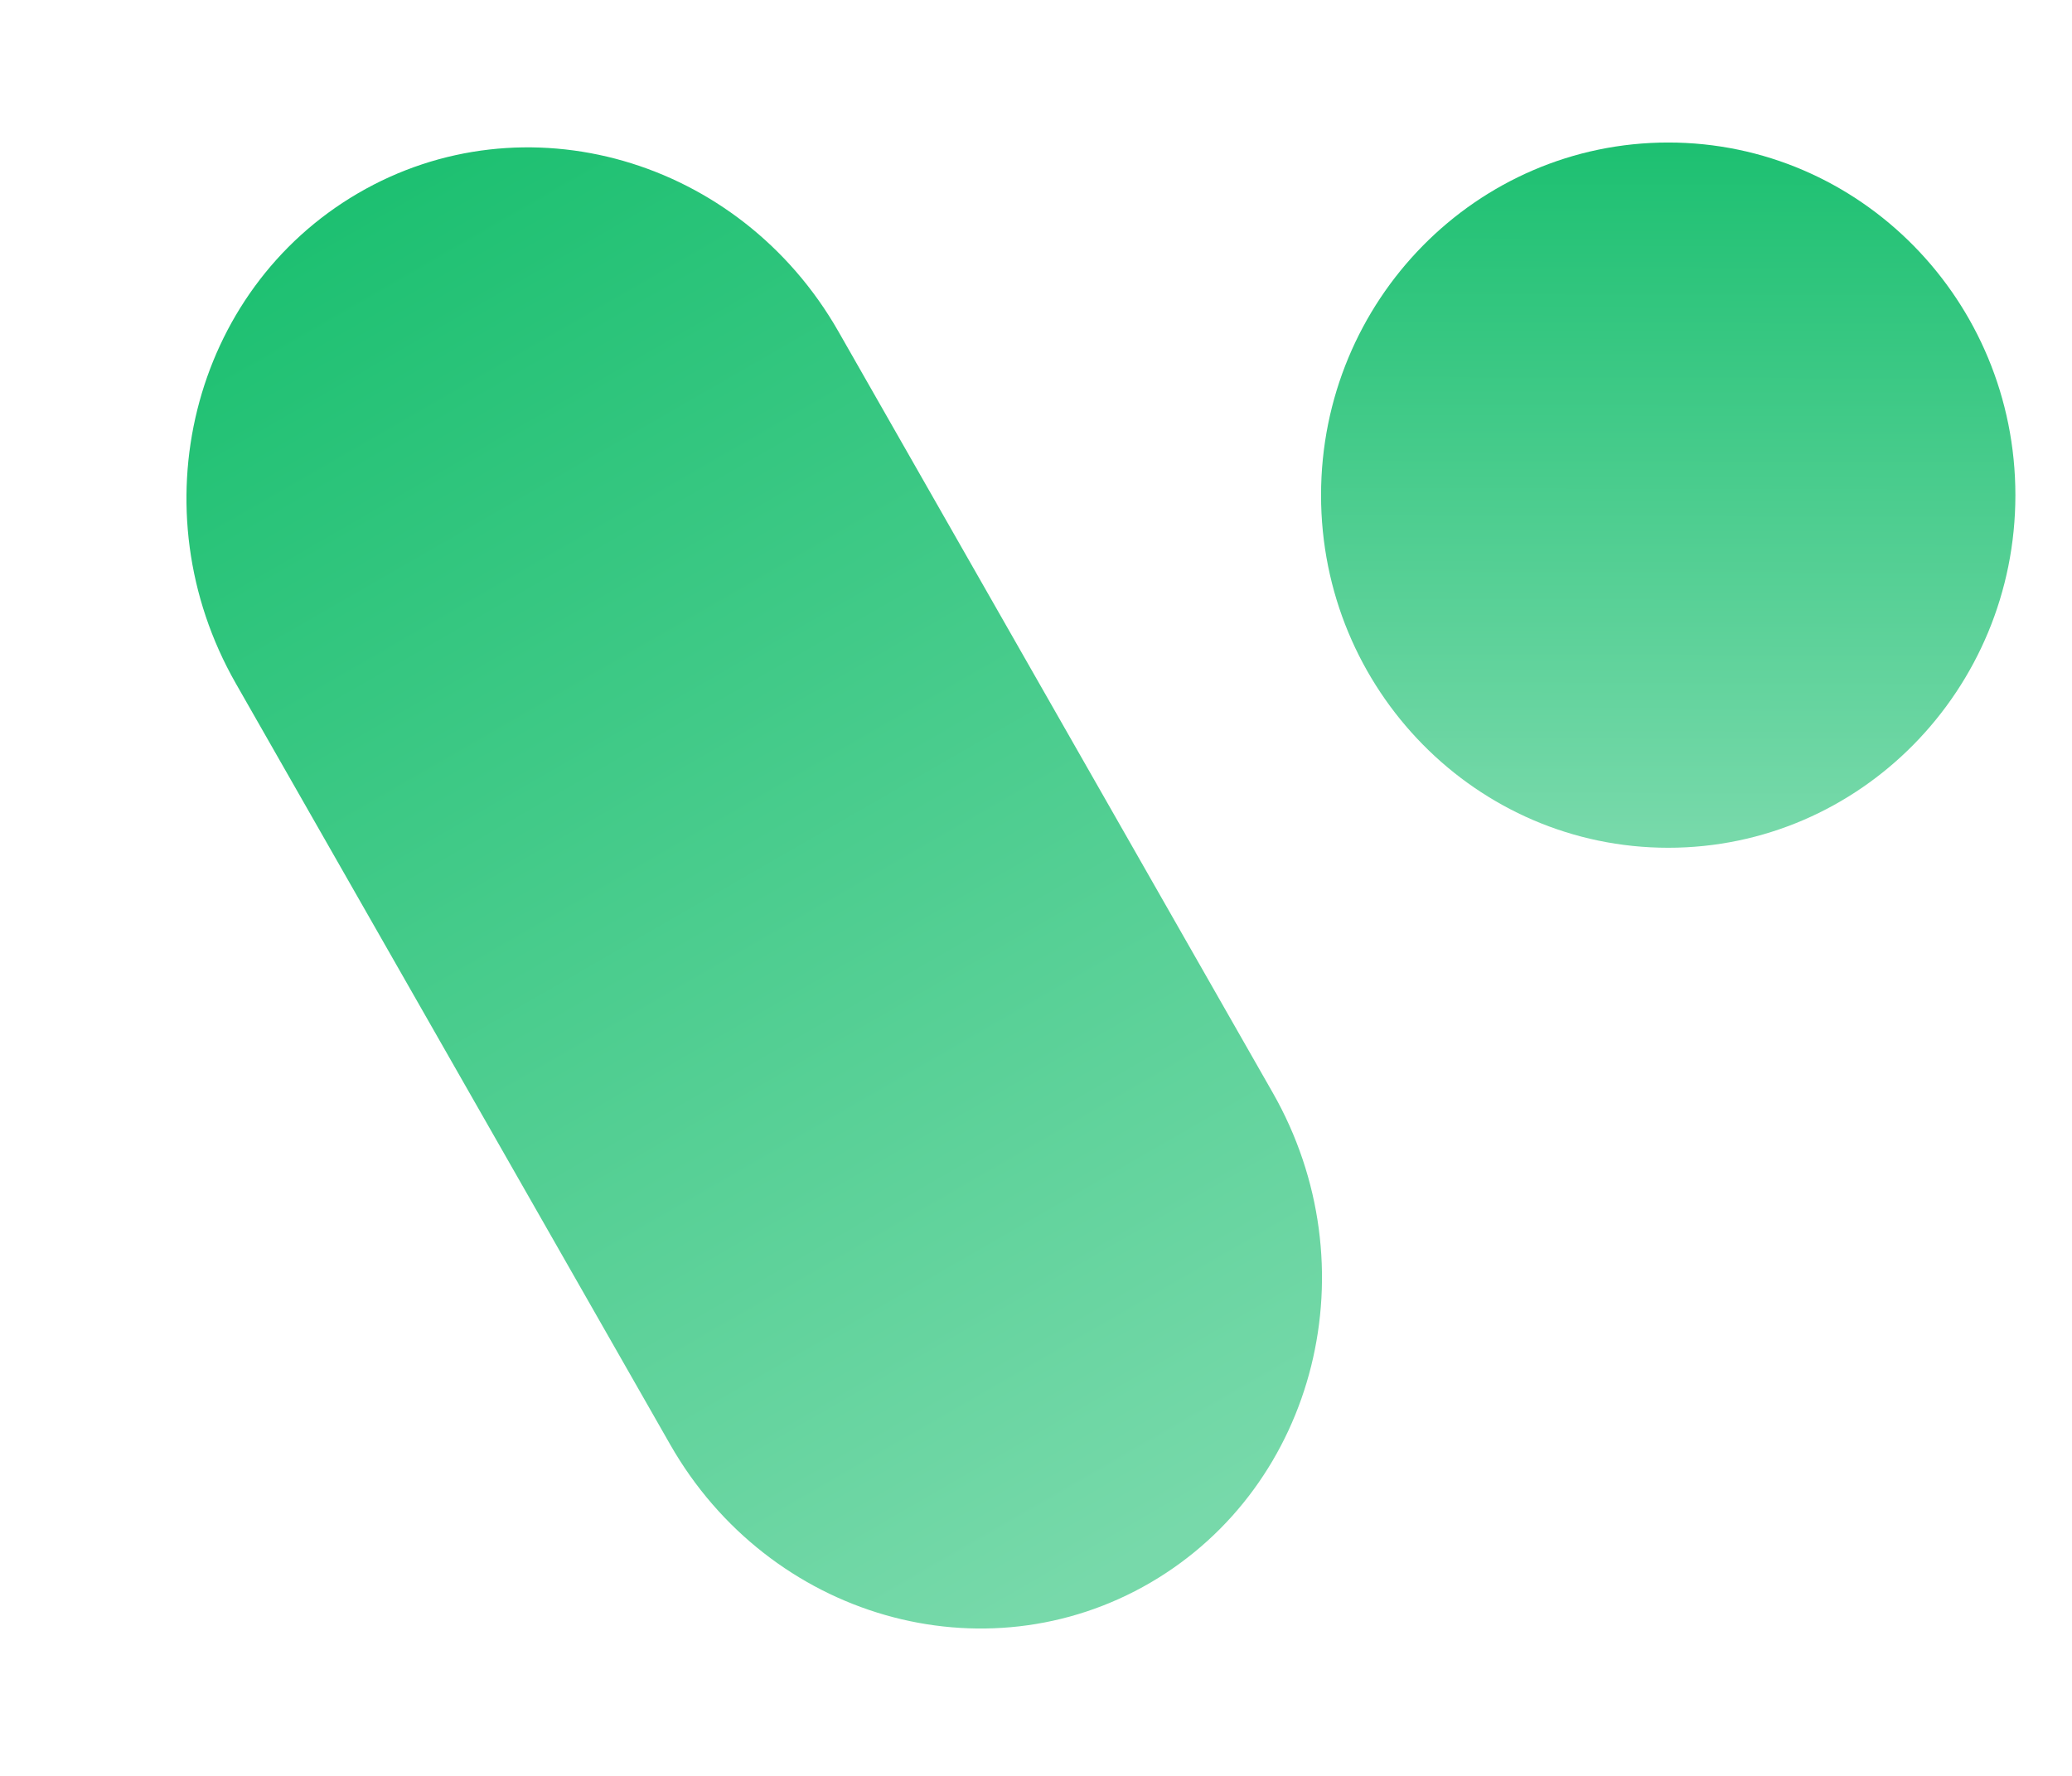
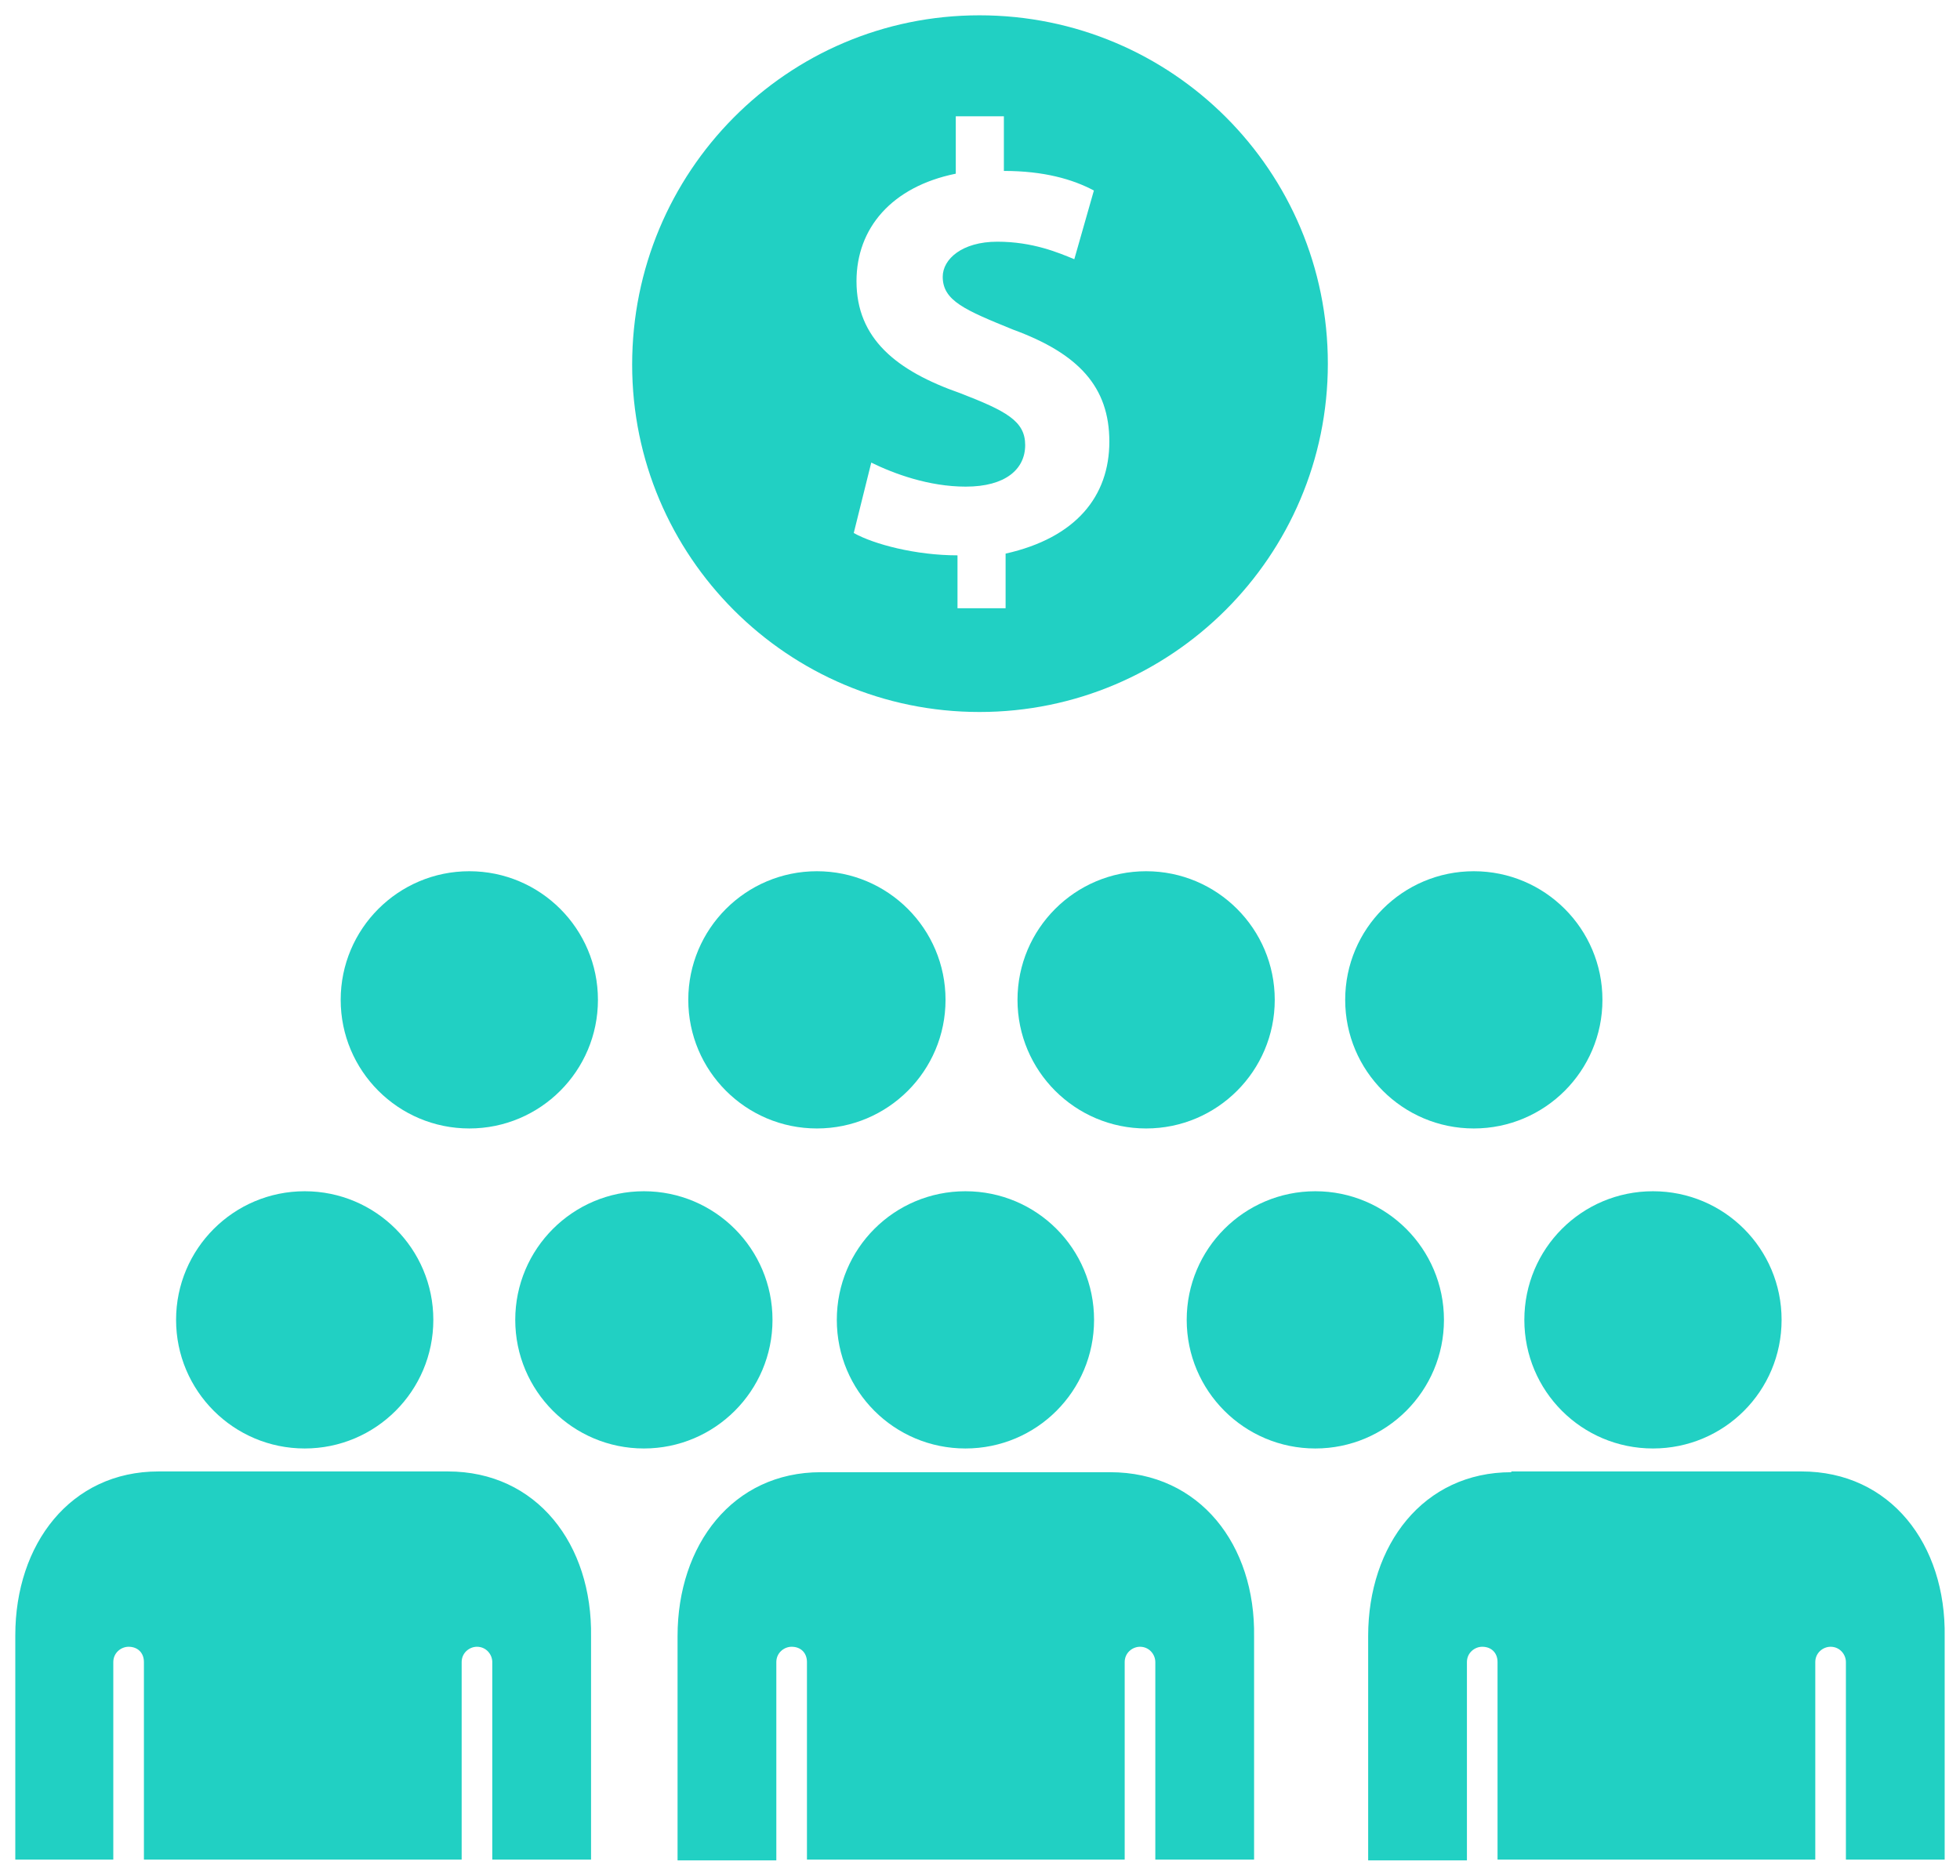
- <svg xmlns="http://www.w3.org/2000/svg" width="28" height="24" viewBox="0 0 28 24" fill="none">
-   <path d="M3.186 9.235C1.849 6.891 2.587 3.927 4.836 2.613C7.084 1.3 9.991 2.135 11.329 4.478L17.198 14.765C18.536 17.109 17.797 20.073 15.549 21.387C13.3 22.7 10.393 21.865 9.056 19.521L3.186 9.235Z" fill="url(#paint0_linear_2290_2172)" />
-   <path d="M27.235 6.692C27.235 9.323 25.134 11.457 22.544 11.457C19.953 11.457 17.852 9.323 17.852 6.692C17.852 4.06 19.953 1.926 22.544 1.926C25.134 1.926 27.235 4.06 27.235 6.692Z" fill="url(#paint1_linear_2290_2172)" />
-   <defs>
-     <linearGradient id="paint0_linear_2290_2172" x1="4.836" y1="2.613" x2="15.441" y2="21.002" gradientUnits="userSpaceOnUse">
-       <stop stop-color="#1DC071" />
-       <stop offset="1" stop-color="#77D9AA" />
-     </linearGradient>
-     <linearGradient id="paint1_linear_2290_2172" x1="22.544" y1="1.926" x2="22.52" y2="11.286" gradientUnits="userSpaceOnUse">
-       <stop stop-color="#1DC071" />
-       <stop offset="1" stop-color="#77D9AA" />
-     </linearGradient>
-   </defs>
+ <svg xmlns="http://www.w3.org/2000/svg" fill="#21D0C3" version="1.1" id="Layer_1" viewBox="0 0 256 245" enable-background="new 0 0 256 245" xml:space="preserve">
+   <g id="SVGRepo_bgCarrier" stroke-width="0" />
+   <g id="SVGRepo_tracerCarrier" stroke-linecap="round" stroke-linejoin="round" />
+   <g id="SVGRepo_iconCarrier">
+     <path d="M192.498,113.8c9.278,0,16.8,7.522,16.8,16.8s-7.522,16.8-16.8,16.8s-16.8-7.522-16.8-16.8S183.22,113.8,192.498,113.8z M171.798,155.6c9.278,0,16.8,7.522,16.8,16.8s-7.522,16.8-16.8,16.8s-16.8-7.522-16.8-16.8S162.52,155.6,171.798,155.6z M144.998,192.3h-18.9h-18.9c-11.5,0-18.7,9.5-18.7,21.4V243h12.9v-25.9c0-1.2,1-2,2-2c1.2,0,2,0.8,2,2v25.8h41.5v-25.8 c0-1.2,1-2,2-2c1.2,0,2,1,2,2v25.8h12.9v-29.1C163.998,201.8,156.698,192.3,144.998,192.3z M149.698,113.8 c9.278,0,16.8,7.522,16.8,16.8s-7.522,16.8-16.8,16.8s-16.8-7.522-16.8-16.8S140.42,113.8,149.698,113.8z M199.098,172.4 c0,9.3,7.5,16.8,16.8,16.8s16.8-7.5,16.8-16.8s-7.5-16.8-16.8-16.8S199.098,163.1,199.098,172.4z M197.398,192.3 c-11.5,0-18.7,9.5-18.7,21.4V243h12.9v-25.9c0-1.2,1-2,2-2c1.2,0,2,0.8,2,2v25.8h41.5v-25.8c0-1.2,1-2,2-2c1.2,0,2,1,2,2v25.8h12.9 v-29.1c0.2-12.1-7.1-21.6-18.7-21.6h-18.9h-19V192.3z M39.798,155.6c9.278,0,16.8,7.522,16.8,16.8s-7.522,16.8-16.8,16.8 s-16.8-7.522-16.8-16.8S30.52,155.6,39.798,155.6z M14.798,242.9v-25.8c0-1.2,1-2,2-2c1.2,0,2,0.8,2,2v25.8h41.5v-25.8 c0-1.2,1-2,2-2c1.2,0,2,1,2,2v25.8h12.9v-29.1c0.2-12.1-7.1-21.6-18.7-21.6h-18.9h-18.9c-11.5,0-18.7,9.5-18.7,21.4v29.3 L14.798,242.9L14.798,242.9z M109.298,172.4c0,9.3,7.5,16.8,16.8,16.8c9.3,0,16.8-7.5,16.8-16.8s-7.5-16.8-16.8-16.8 S109.298,163.1,109.298,172.4z M61.298,113.8c9.278,0,16.8,7.522,16.8,16.8s-7.522,16.8-16.8,16.8s-16.8-7.522-16.8-16.8 S52.02,113.8,61.298,113.8z M106.698,113.8c9.278,0,16.8,7.522,16.8,16.8s-7.522,16.8-16.8,16.8s-16.8-7.522-16.8-16.8 S97.42,113.8,106.698,113.8z M84.098,155.6c9.278,0,16.8,7.522,16.8,16.8s-7.522,16.8-16.8,16.8s-16.8-7.522-16.8-16.8 S74.82,155.6,84.098,155.6z M127.933,93c25.038,0,45.5-20.327,45.5-45.5S153.106,2,127.933,2S82.567,22.462,82.567,47.635 C82.567,72.673,102.894,93,127.933,93z M125.42,51.359c-8.346-2.917-13.551-7.135-13.551-14.628c0-6.91,4.577-12.34,12.968-14.045 v-7.494h6.282v7.135c5.205,0,8.974,1.077,11.756,2.558l-2.558,8.974c-2.064-0.853-5.429-2.288-10.051-2.288 c-4.622,0-7.135,2.288-7.135,4.577c0,3.141,2.917,4.353,9.199,6.91c8.571,3.141,12.564,7.494,12.564,14.628 s-4.353,12.564-13.551,14.628v7.135h-6.282v-6.91c-5.429,0-10.904-1.436-13.551-2.917l2.288-9.199 c2.917,1.436,7.494,3.141,12.34,3.141c5.205,0,7.763-2.288,7.763-5.429S131.433,53.692,125.42,51.359z" />
+   </g>
</svg>
